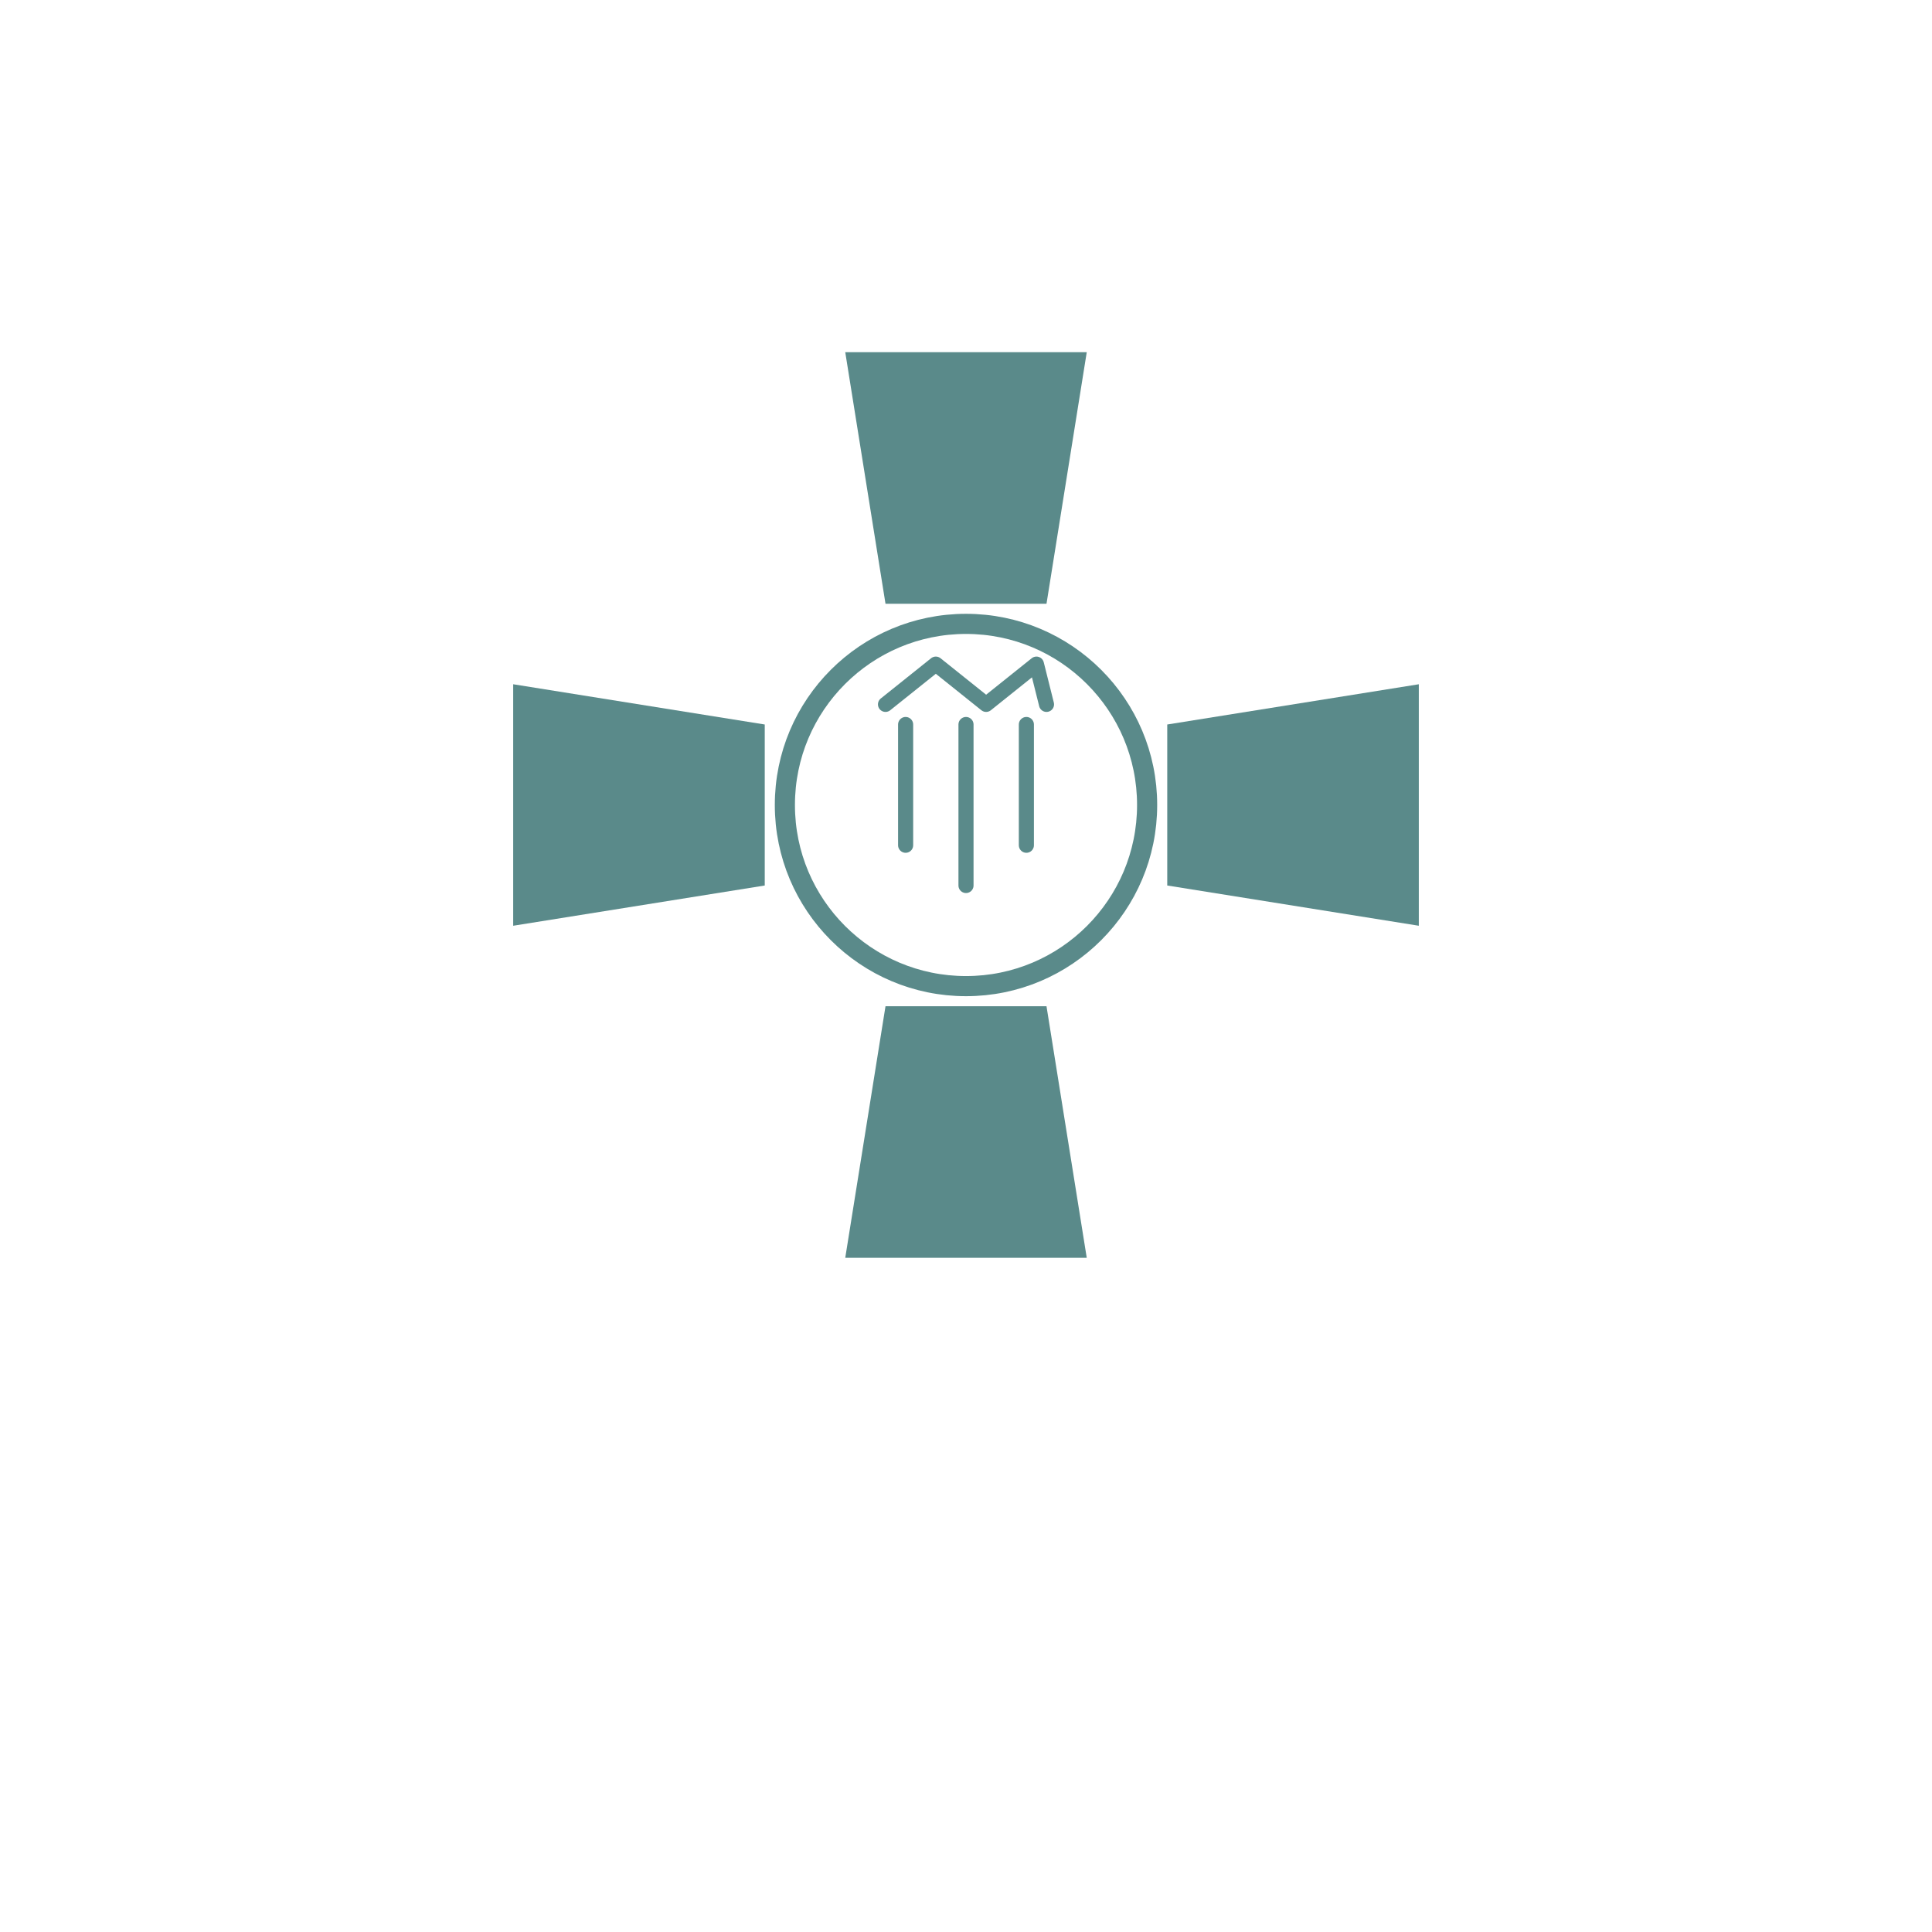
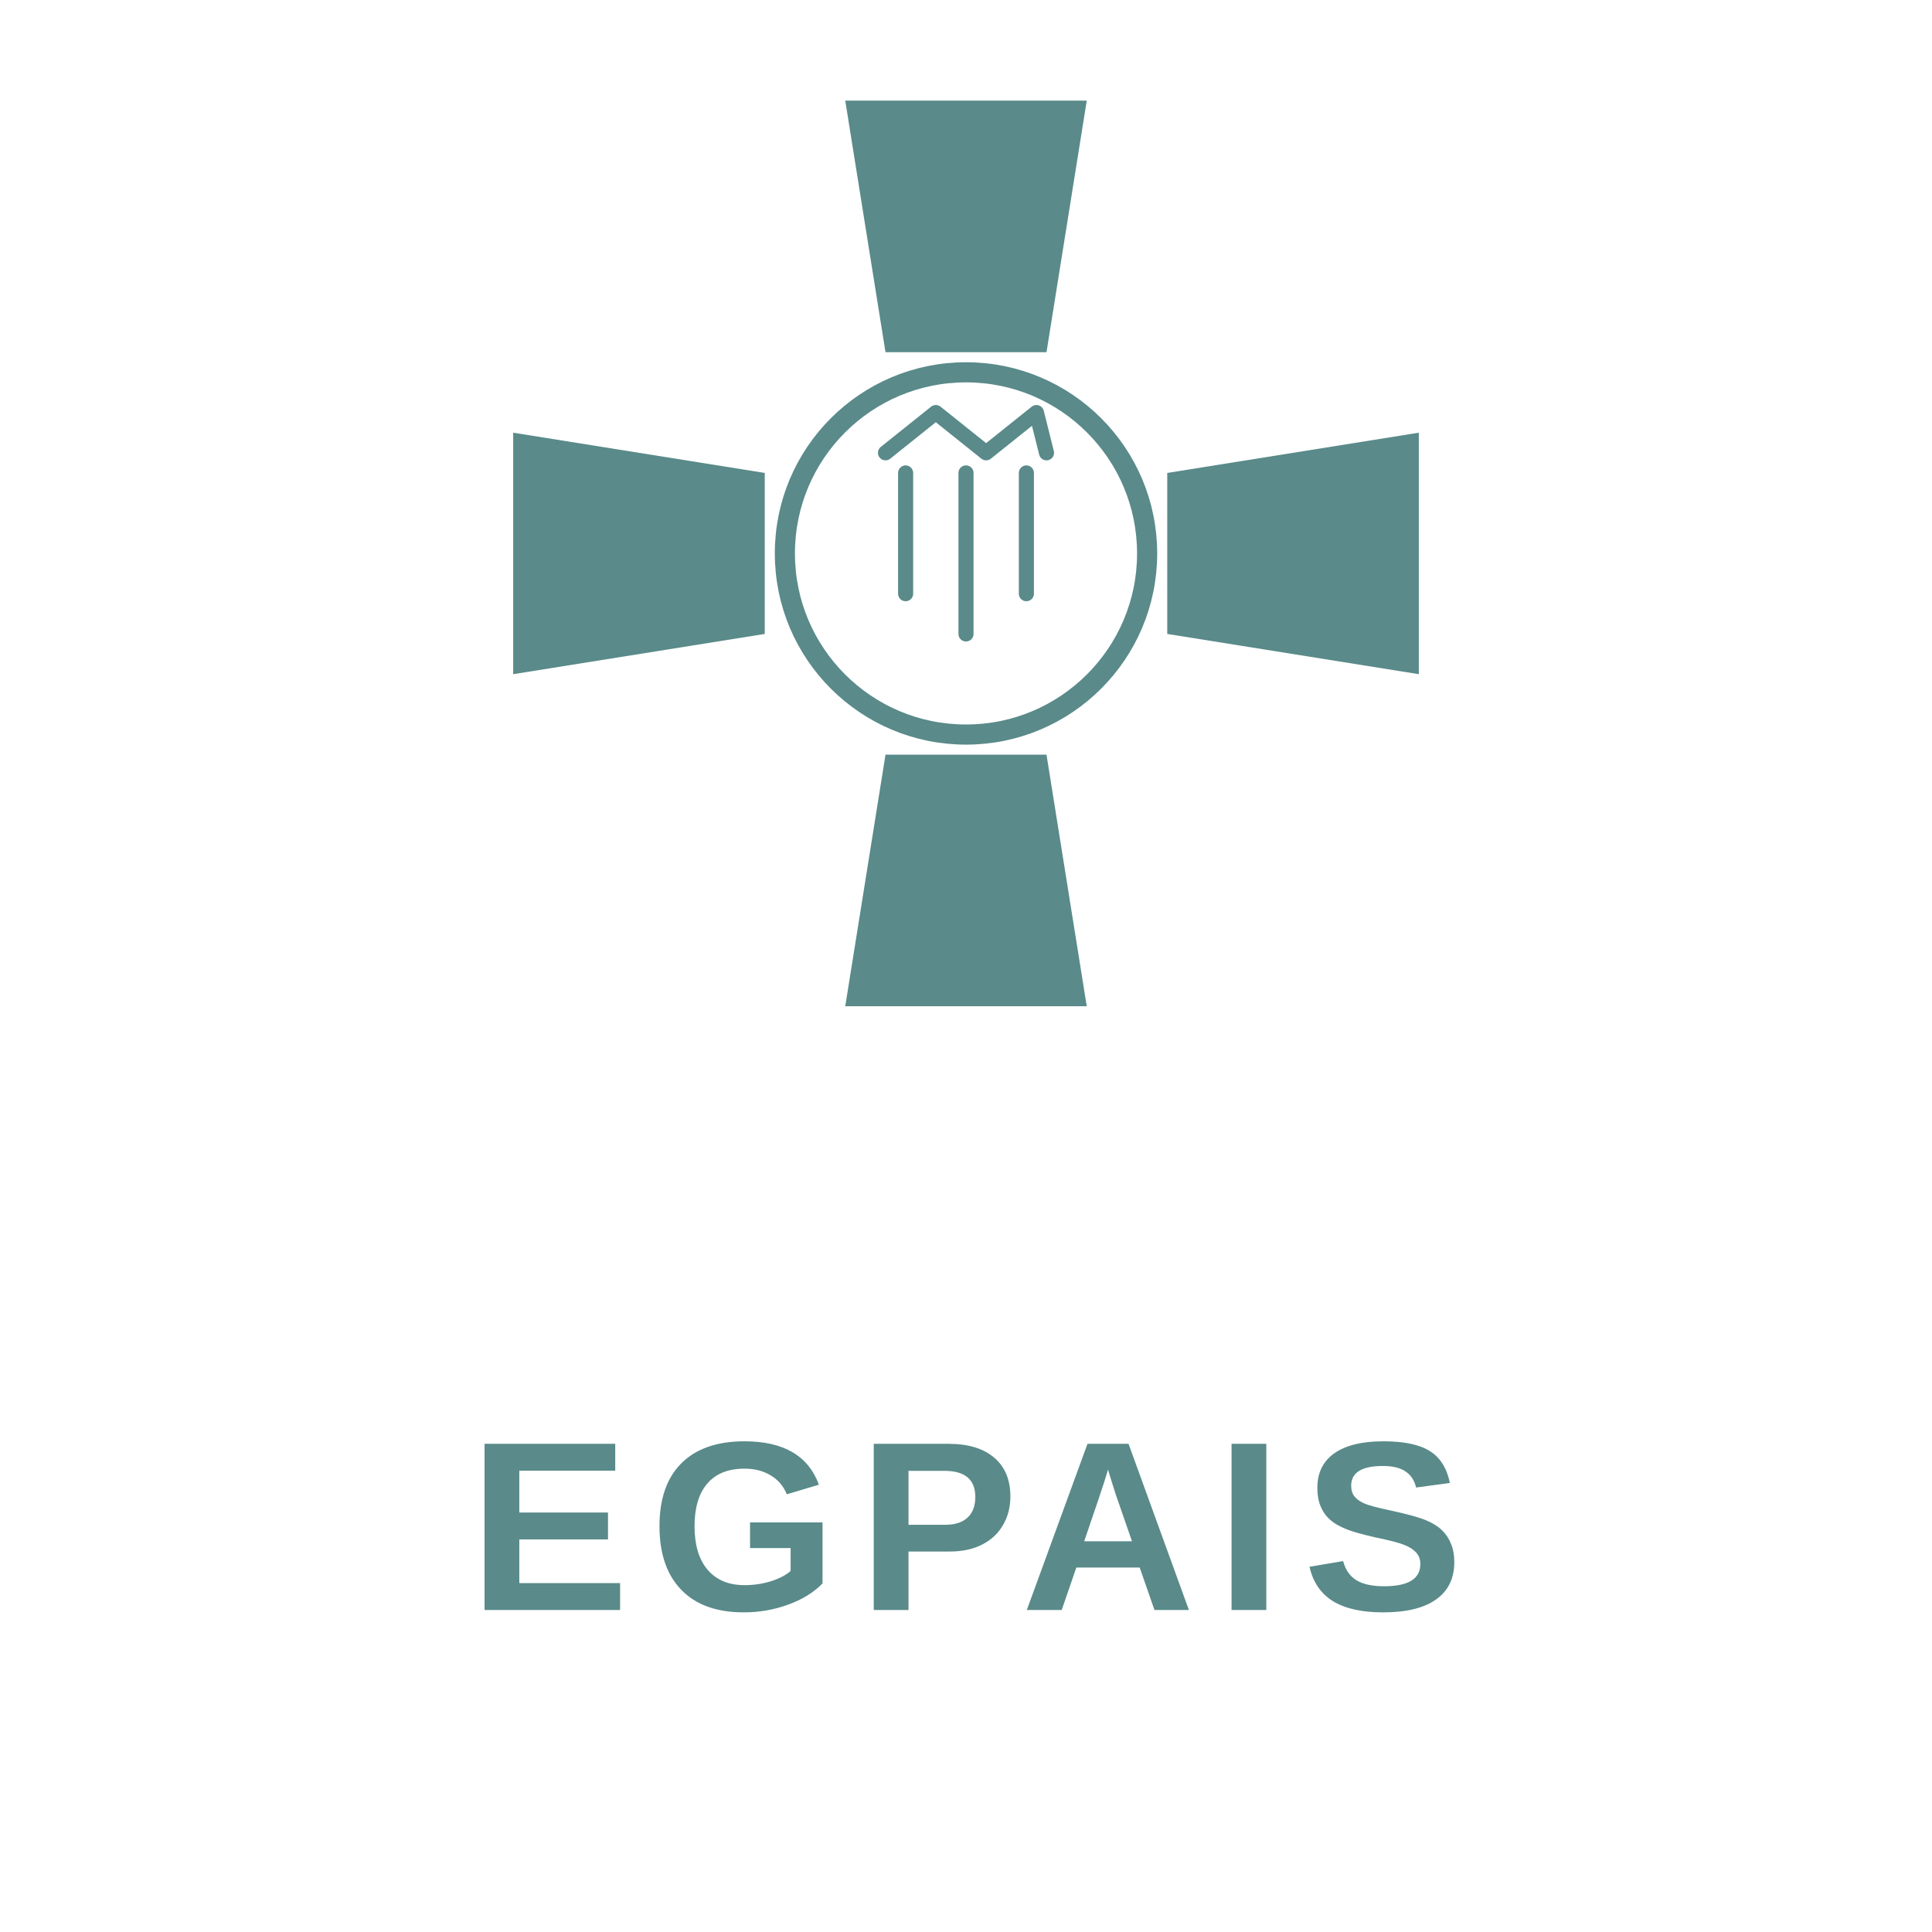
<svg xmlns="http://www.w3.org/2000/svg" viewBox="0 0 192 192">
  <rect width="192" height="192" fill="white" />
-   <g transform="translate(96, 80)">
+   <g transform="translate(96, 55)">
    <path d="M -12 -45 L 12 -45 L 8 -20 L -8 -20 Z" fill="#5a8a8a" />
    <path d="M 30 -30 L 40 -40 L 22 -22 L 12 -12 Z" fill="#5a8a8a" />
    <path d="M 45 -12 L 45 12 L 20 8 L 20 -8 Z" fill="#5a8a8a" />
    <path d="M 30 30 L 40 40 L 22 22 L 12 12 Z" fill="#5a8a8a" />
    <path d="M -12 45 L 12 45 L 8 20 L -8 20 Z" fill="#5a8a8a" />
    <path d="M -30 30 L -40 40 L -22 22 L -12 12 Z" fill="#5a8a8a" />
    <path d="M -45 -12 L -45 12 L -20 8 L -20 -8 Z" fill="#5a8a8a" />
    <path d="M -30 -30 L -40 -40 L -22 -22 L -12 -12 Z" fill="#5a8a8a" />
    <circle cx="0" cy="0" r="18" fill="white" stroke="#5a8a8a" stroke-width="2" />
    <line x1="-6" y1="-8" x2="-6" y2="4" stroke="#5a8a8a" stroke-width="1.5" stroke-linecap="round" />
    <line x1="0" y1="-8" x2="0" y2="8" stroke="#5a8a8a" stroke-width="1.5" stroke-linecap="round" />
    <line x1="6" y1="-8" x2="6" y2="4" stroke="#5a8a8a" stroke-width="1.5" stroke-linecap="round" />
    <path d="M -8 -10 L -3 -14 L 2 -10 L 7 -14 L 8 -10" fill="none" stroke="#5a8a8a" stroke-width="1.5" stroke-linecap="round" stroke-linejoin="round" />
  </g>
+   <text x="96" y="160" font-family="Arial, sans-serif" font-size="24" font-weight="bold" text-anchor="middle" fill="#5a8a8a" letter-spacing="2">EGPAIS</text>
</svg>
